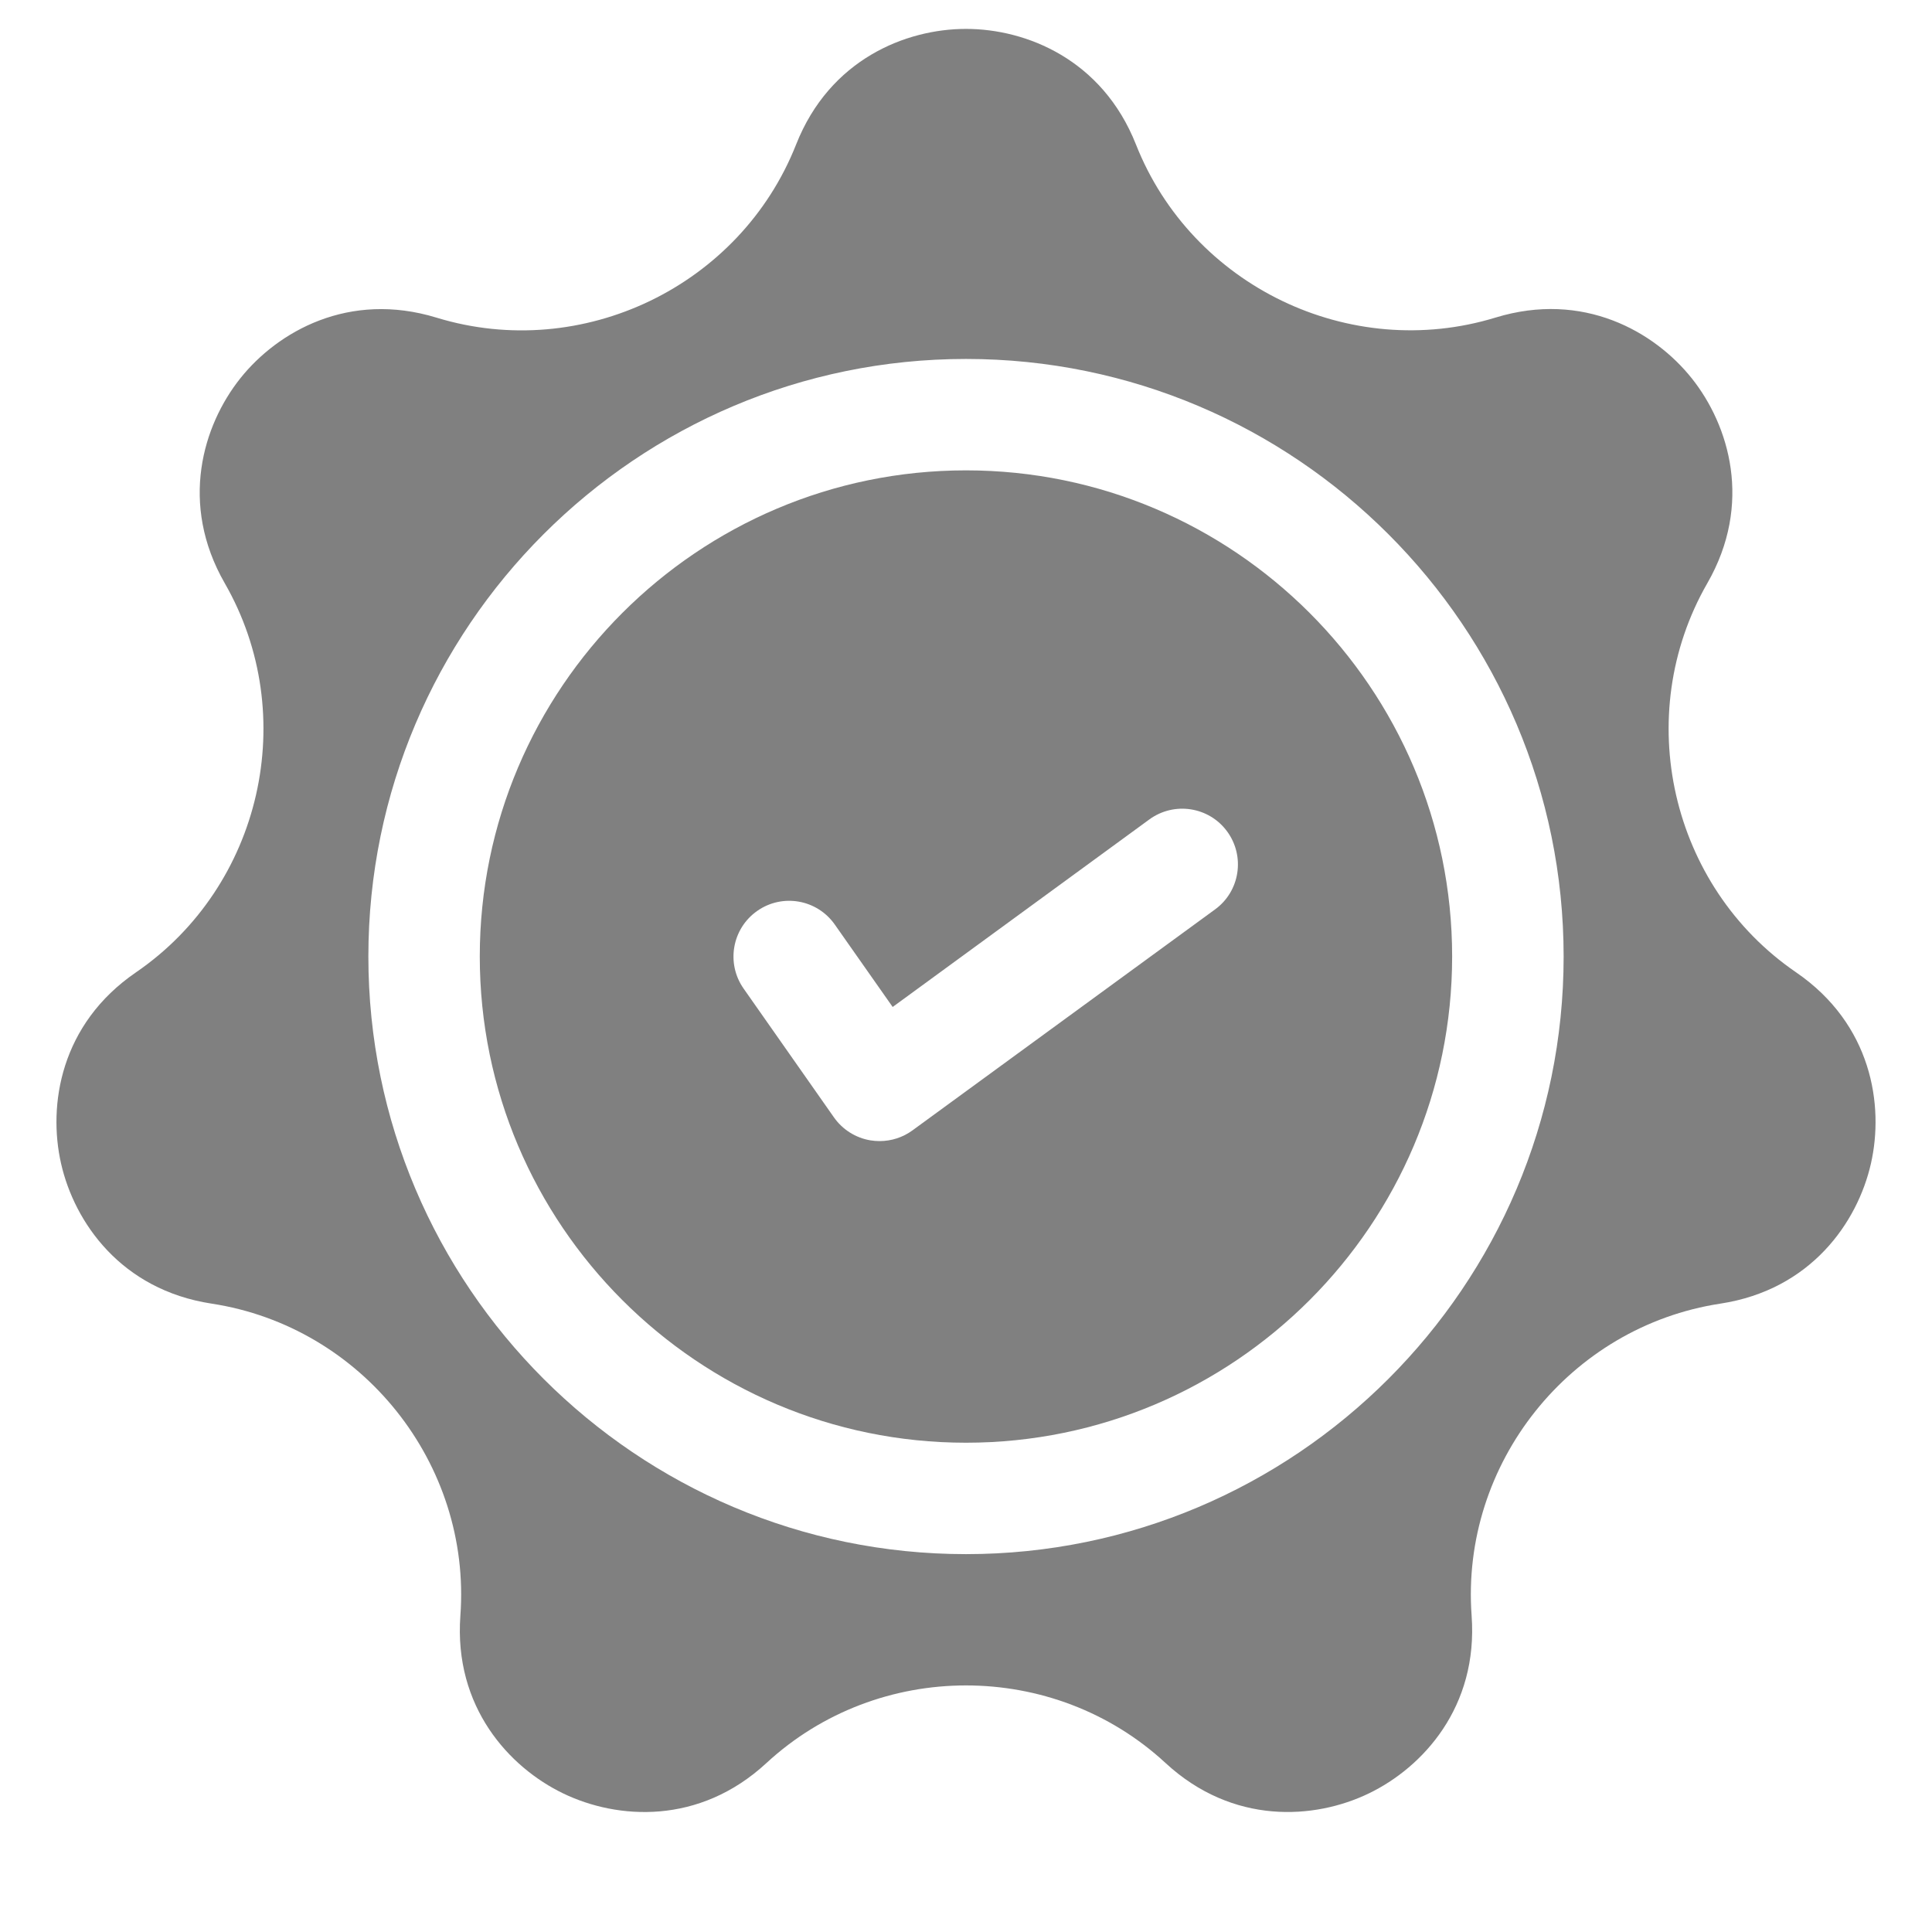
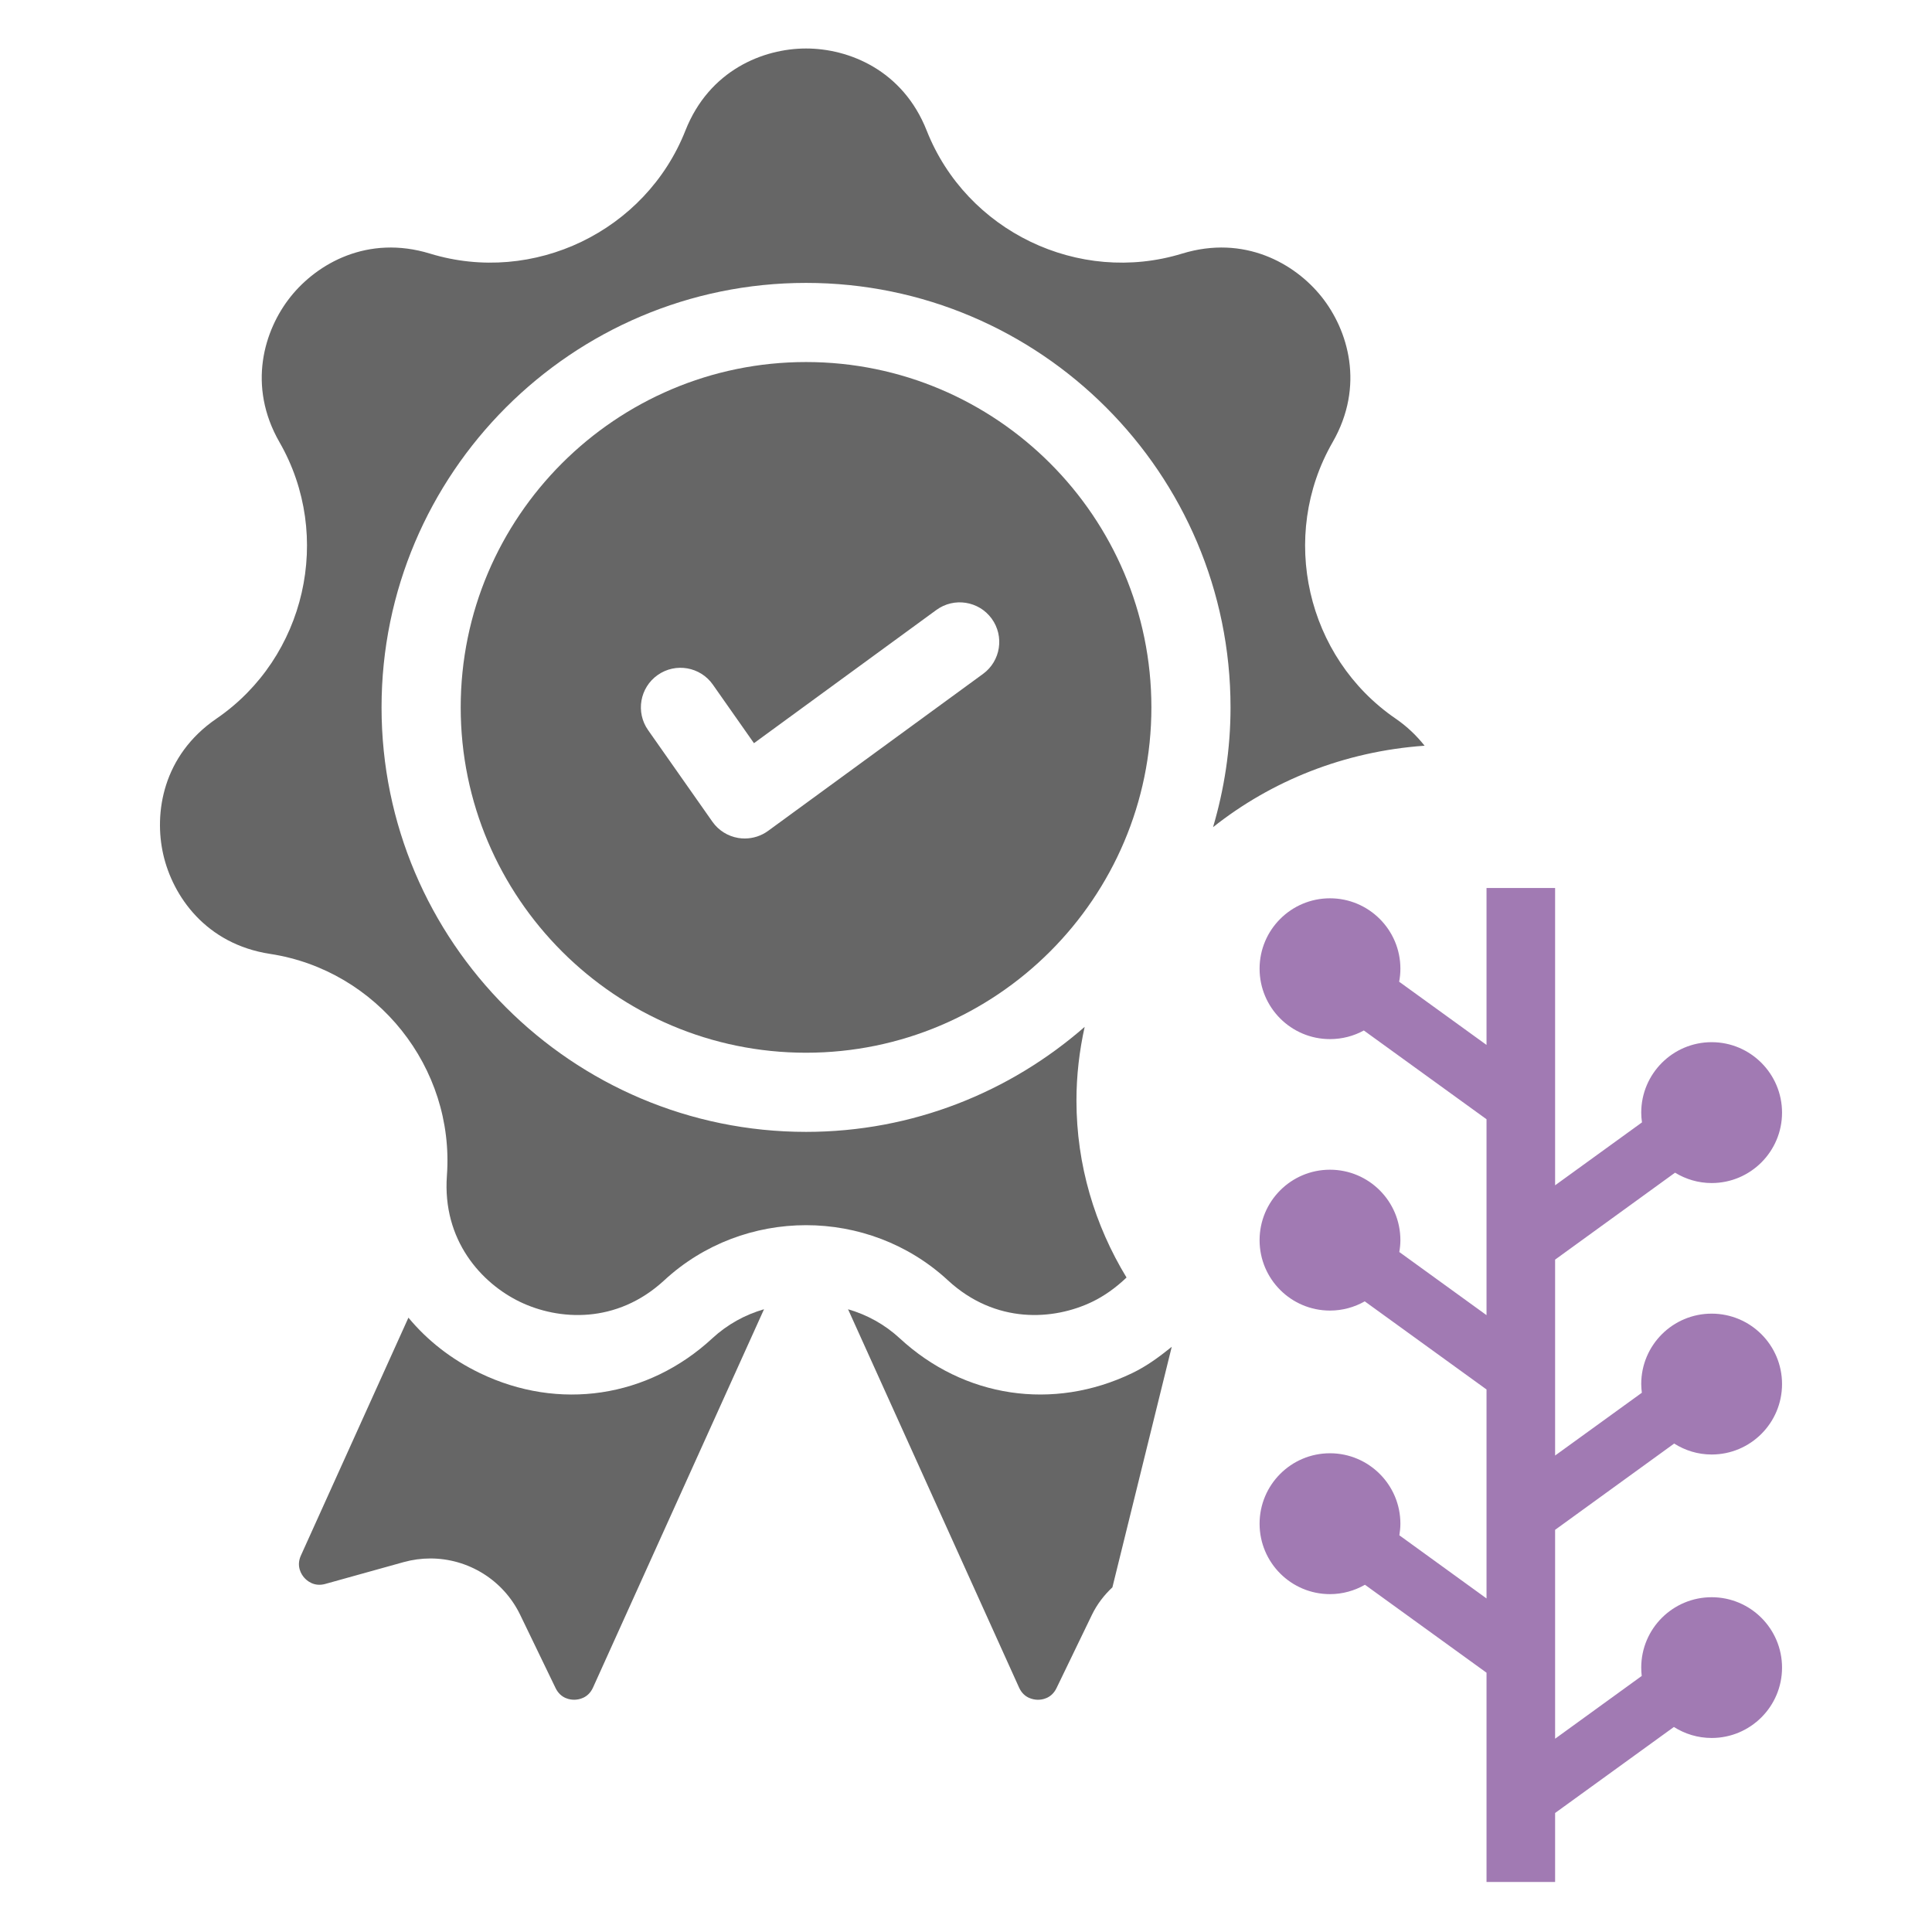
- <svg xmlns="http://www.w3.org/2000/svg" version="1.1" id="Слой_1" x="0px" y="0px" width="24px" height="24px" viewBox="0 0 24 24" enable-background="new 0 0 24 24" xml:space="preserve">
-   <g opacity="0.5">
-     <path fill="#010202" d="M22.312,12.079c-1.562-1.069-2.046-3.193-1.103-4.834c0.567-0.987,0.272-1.961-0.193-2.545   c-0.465-0.583-1.35-1.088-2.438-0.755c-1.81,0.554-3.772-0.391-4.467-2.151C13.692,0.736,12.746,0.359,12,0.359   s-1.692,0.377-2.11,1.435C9.195,3.555,7.233,4.5,5.423,3.946C4.335,3.613,3.45,4.117,2.985,4.7C2.52,5.284,2.225,6.258,2.792,7.245   c0.943,1.641,0.459,3.764-1.103,4.834c-0.939,0.643-1.096,1.649-0.93,2.377s0.744,1.566,1.869,1.738   c1.871,0.286,3.229,1.989,3.091,3.876c-0.083,1.135,0.606,1.885,1.278,2.209c0.672,0.324,1.688,0.395,2.524-0.378   c0.695-0.642,1.587-0.964,2.479-0.964c0.892,0,1.784,0.321,2.479,0.964c0.836,0.772,1.852,0.702,2.524,0.378   c0.672-0.324,1.361-1.074,1.278-2.209c-0.138-1.888,1.22-3.591,3.091-3.876c1.125-0.172,1.703-1.01,1.869-1.738   C23.407,13.728,23.25,12.722,22.312,12.079z M12,19.306c-4.093,0-7.424-3.33-7.424-7.424S7.907,4.459,12,4.459   s7.424,3.33,7.424,7.424C19.424,15.976,16.093,19.306,12,19.306z" />
-     <path fill="#010202" d="M18.039,11.882c0-3.33-2.709-6.039-6.039-6.039S5.96,8.552,5.96,11.882S8.67,17.922,12,17.922   S18.039,15.212,18.039,11.882z M9.406,11.316c0.313-0.22,0.744-0.144,0.964,0.169l0.719,1.024l3.189-2.33   c0.309-0.225,0.742-0.158,0.967,0.151c0.225,0.309,0.158,0.742-0.151,0.967l-3.759,2.745c-0.119,0.087-0.262,0.133-0.408,0.133   c-0.038,0-0.075-0.003-0.113-0.009c-0.183-0.03-0.347-0.133-0.454-0.285L9.237,12.28C9.018,11.967,9.093,11.536,9.406,11.316z" />
+ <svg xmlns="http://www.w3.org/2000/svg" version="1.1" id="Слой_1" x="0px" y="0px" width="100px" height="100px" viewBox="0 0 100 100" enable-background="new 0 0 100 100" xml:space="preserve">
+   <g opacity="0.6">
+     <path fill="#622181" d="M80.492,79.184l6.163-4.466c0.564,0.357,1.225,0.567,1.94,0.567c2.012,0,3.643-1.633,3.643-3.648   c0-2.013-1.631-3.643-3.643-3.643c-2.012,0-3.645,1.63-3.645,3.643c0,0.151,0.014,0.299,0.031,0.452l-4.489,3.249v-10.14l6.208-4.5   c0.558,0.338,1.2,0.536,1.895,0.536c2.01,0,3.643-1.633,3.643-3.643c0-2.012-1.633-3.648-3.643-3.648   c-2.012,0-3.645,1.636-3.645,3.648c0,0.168,0.014,0.338,0.039,0.503l-4.497,3.257V45.963h-3.55v8.122l-4.522-3.271   c0.042-0.221,0.064-0.441,0.064-0.675c0-2.01-1.633-3.643-3.645-3.643c-2.013,0-3.643,1.633-3.643,3.643   c0,2.012,1.63,3.645,3.643,3.645c0.636,0,1.233-0.161,1.753-0.447l6.35,4.595v10.14l-4.514-3.268   c0.034-0.198,0.056-0.404,0.056-0.611c0-2.018-1.633-3.649-3.645-3.649c-2.013,0-3.643,1.631-3.643,3.649   c0,2.009,1.63,3.642,3.643,3.642c0.656,0,1.27-0.176,1.8-0.477l6.303,4.561v10.816l-4.511-3.268c0.031-0.199,0.053-0.397,0.053-0.6   c0-2.013-1.636-3.646-3.645-3.646c-2.013,0-3.643,1.633-3.643,3.646c0,2.012,1.63,3.645,3.643,3.645   c0.661,0,1.278-0.181,1.811-0.485l6.292,4.552V97.41h3.55v-3.57l6.149-4.452c0.564,0.357,1.23,0.569,1.954,0.569   c2.01,0,3.643-1.63,3.643-3.642c0-2.013-1.633-3.643-3.643-3.643c-2.012,0-3.645,1.63-3.645,3.643c0,0.145,0.011,0.29,0.025,0.432   l-4.483,3.249V79.184z M80.492,79.184" />
+     <g>
+       <path d="M24.841,71.073c-1.478-0.711-2.725-1.694-3.701-2.871l-5.565,12.31c-0.254,0.56,0.029,0.982,0.163,1.138    c0.133,0.155,0.508,0.499,1.099,0.334l4.052-1.128c0.462-0.128,0.928-0.19,1.388-0.19c1.942,0,3.769,1.099,4.649,2.92l1.83,3.787    c0.267,0.553,0.768,0.609,0.977,0.605c0.204-0.003,0.708-0.069,0.961-0.63l8.852-19.582c-0.973,0.28-1.894,0.781-2.678,1.506    C33.537,72.352,28.928,73.042,24.841,71.073z" />
+       <path d="M58.601,71.073c-4.088,1.968-8.696,1.279-12.028-1.8c-0.784-0.725-1.706-1.226-2.678-1.506l8.852,19.582    c0.254,0.561,0.757,0.627,0.962,0.63c0.209,0.004,0.71-0.051,0.977-0.605l1.83-3.787c0.269-0.557,0.636-1.028,1.062-1.428    l3.071-12.448C60.019,70.218,59.366,70.706,58.601,71.073z" />
+       <path d="M56.528,67.383c0.615-0.295,1.225-0.726,1.781-1.259c-1.641-2.7-2.592-5.823-2.592-9.161c0-1.307,0.152-2.58,0.425-3.812    c-3.864,3.374-8.901,5.435-14.421,5.435c-12.115,0-21.972-9.856-21.972-21.971s9.856-21.972,21.972-21.972    c12.115,0,21.971,9.857,21.971,21.972c0,2.153-0.324,4.23-0.905,6.199c3.025-2.4,6.792-3.923,10.95-4.216    c-0.402-0.503-0.885-0.981-1.497-1.401c-4.622-3.165-6.057-9.449-3.265-14.306c1.677-2.92,0.805-5.806-0.572-7.531    c-1.378-1.726-3.996-3.219-7.216-2.234c-5.355,1.641-11.164-1.156-13.221-6.367c-1.236-3.133-4.036-4.249-6.244-4.249    c-2.209,0-5.009,1.116-6.246,4.249c-2.057,5.21-7.864,8.007-13.22,6.367c-3.22-0.985-5.839,0.508-7.216,2.234    c-1.377,1.726-2.25,4.611-0.572,7.531c2.791,4.857,1.357,11.141-3.265,14.306c-2.779,1.903-3.244,4.881-2.752,7.034    c0.492,2.153,2.202,4.634,5.531,5.143c5.539,0.846,9.557,5.885,9.15,11.472c-0.245,3.359,1.794,5.58,3.783,6.538    c1.989,0.958,4.997,1.168,7.47-1.118c2.057-1.901,4.698-2.851,7.338-2.851c2.64,0,5.279,0.95,7.337,2.851    C51.532,68.551,54.539,68.341,56.528,67.383z" />
+       <path d="M41.721,18.739c-9.856,0-17.875,8.019-17.875,17.875c0,9.856,8.019,17.875,17.875,17.875    c9.857,0,17.875-8.019,17.875-17.875C59.596,26.758,51.578,18.739,41.721,18.739z M50.882,34.881l-11.125,8.125    c-0.354,0.258-0.777,0.394-1.209,0.394c-0.111,0-0.223-0.009-0.334-0.027c-0.542-0.089-1.026-0.393-1.342-0.844l-3.327-4.738    c-0.651-0.926-0.427-2.204,0.499-2.854c0.926-0.65,2.203-0.427,2.853,0.499l2.128,3.031l9.44-6.895    c0.914-0.667,2.195-0.468,2.863,0.446C51.994,32.932,51.795,34.214,50.882,34.881z" />
+     </g>
  </g>
</svg>
